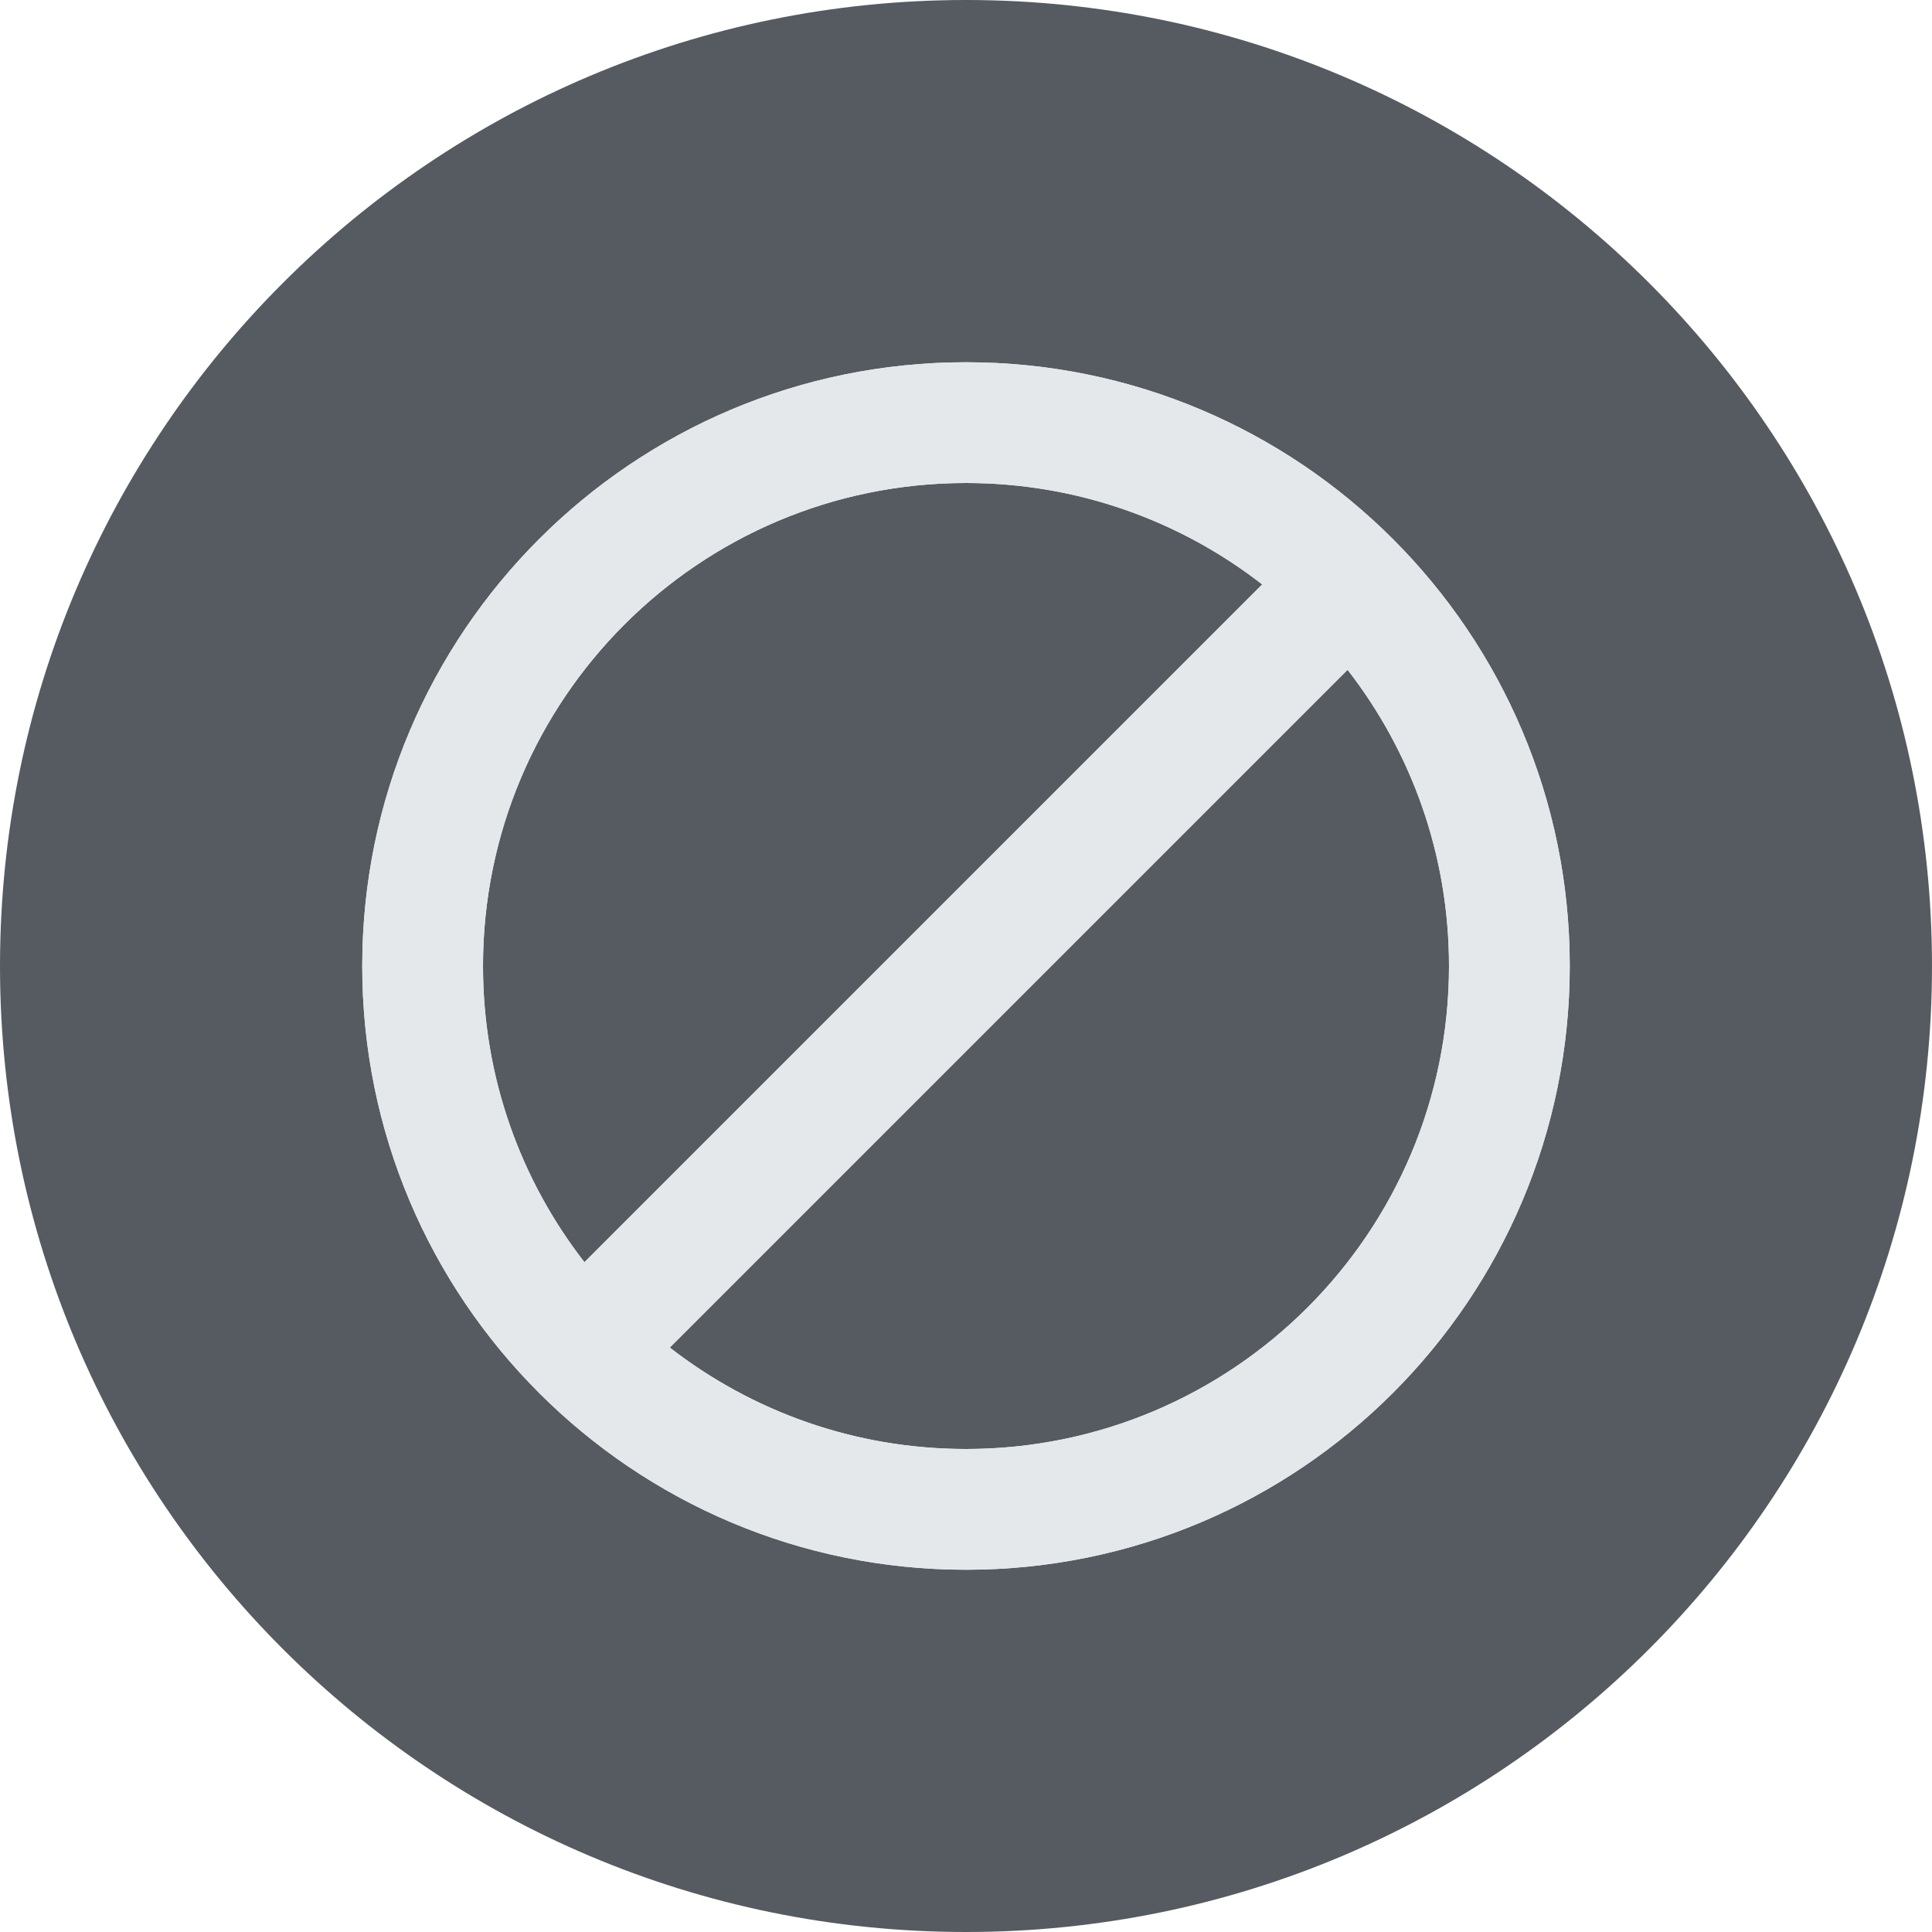
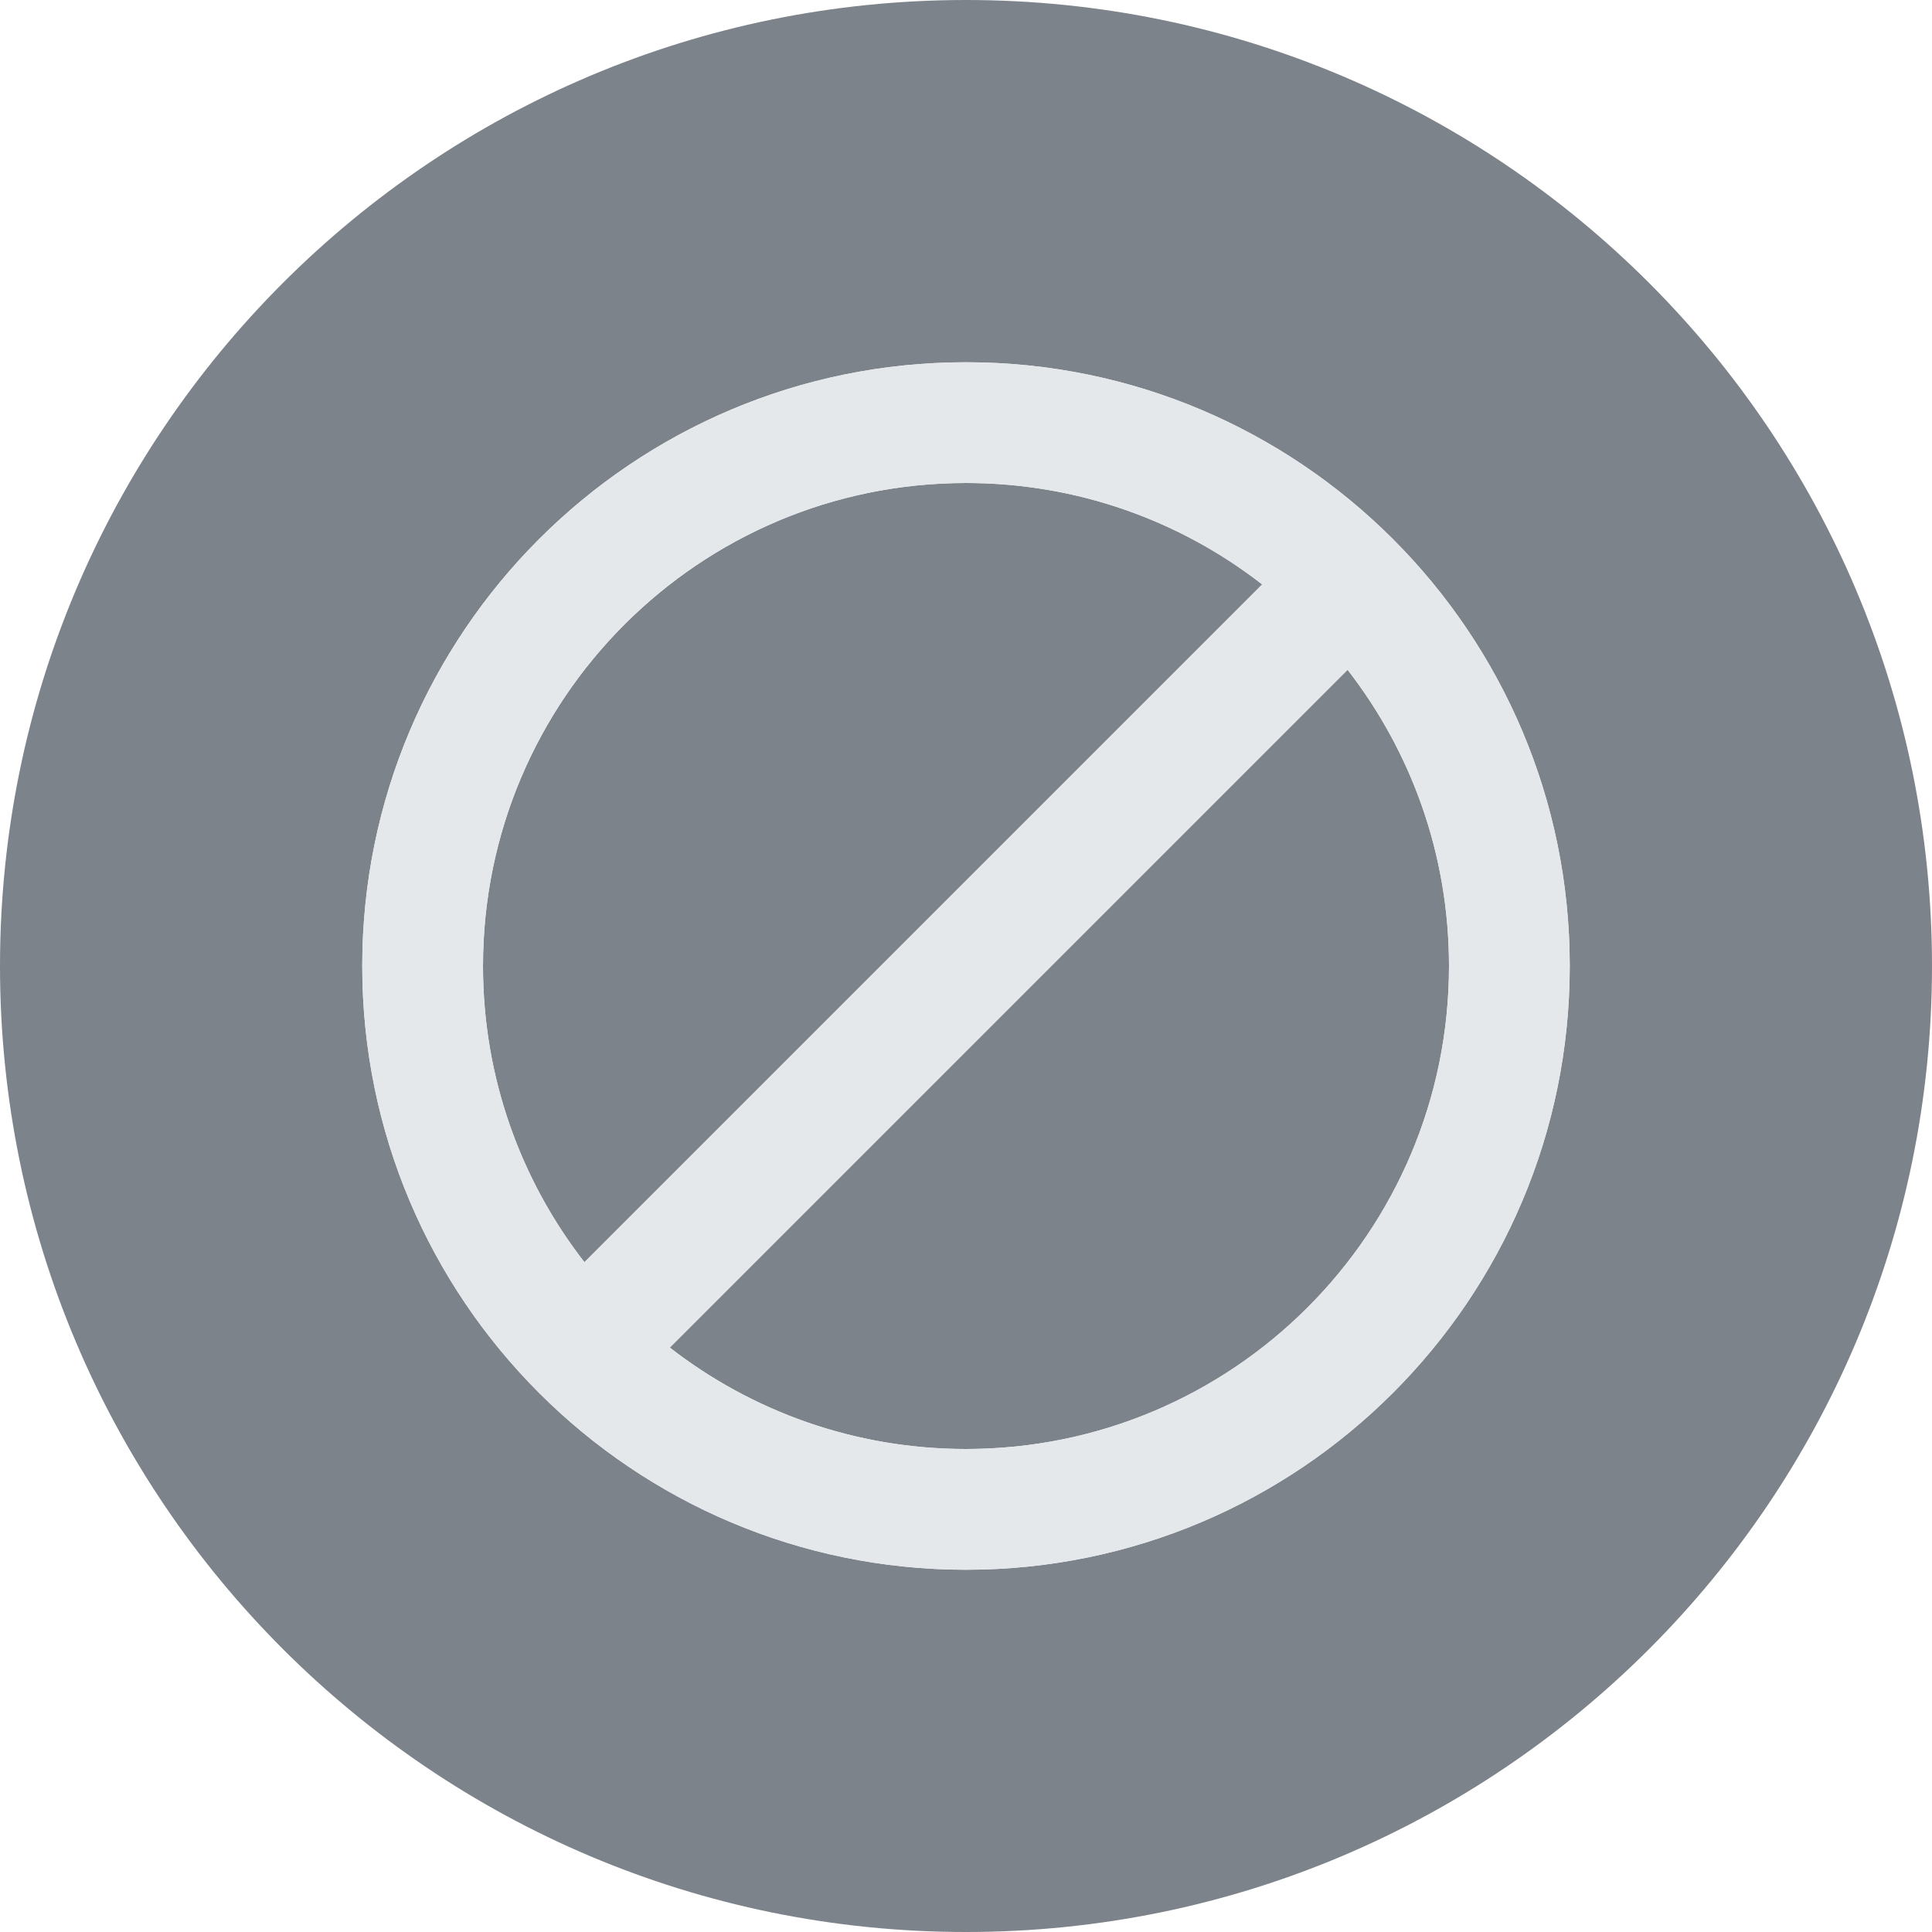
<svg xmlns="http://www.w3.org/2000/svg" width="32" height="32" viewBox="0 0 32 32" fill="none">
-   <path fill-rule="evenodd" clip-rule="evenodd" d="M16 32C24.837 32 32 24.837 32 16C32 7.163 24.837 0 16 0C7.163 0 0 7.163 0 16C0 24.837 7.163 32 16 32ZM6 16C6 10.477 10.477 6 16 6C21.523 6 26 10.477 26 16C26 21.523 21.523 26 16 26C10.477 26 6 21.523 6 16ZM16 8C11.582 8 8 11.582 8 16C8 17.849 8.627 19.551 9.68 20.906L20.906 9.68C19.551 8.627 17.849 8 16 8ZM16 24C14.151 24 12.449 23.373 11.094 22.32L22.32 11.094C23.373 12.449 24 14.151 24 16C24 20.418 20.418 24 16 24Z" fill="#565B62" />
+   <path fill-rule="evenodd" clip-rule="evenodd" d="M16 32C24.837 32 32 24.837 32 16C32 7.163 24.837 0 16 0C7.163 0 0 7.163 0 16C0 24.837 7.163 32 16 32ZM6 16C6 10.477 10.477 6 16 6C21.523 6 26 10.477 26 16C26 21.523 21.523 26 16 26C10.477 26 6 21.523 6 16ZM16 8C11.582 8 8 11.582 8 16C8 17.849 8.627 19.551 9.68 20.906L20.906 9.68C19.551 8.627 17.849 8 16 8ZM16 24C14.151 24 12.449 23.373 11.094 22.32L22.32 11.094C23.373 12.449 24 14.151 24 16C24 20.418 20.418 24 16 24Z" fill="#7D838A" />
  <path fill-rule="evenodd" clip-rule="evenodd" d="M6 16C6 10.477 10.477 6 16 6C21.523 6 26 10.477 26 16C26 21.523 21.523 26 16 26C10.477 26 6 21.523 6 16ZM16 8C11.582 8 8 11.582 8 16C8 17.849 8.627 19.551 9.68 20.906L20.906 9.68C19.551 8.627 17.849 8 16 8ZM16 24C14.151 24 12.449 23.373 11.094 22.32L22.32 11.094C23.373 12.449 24 14.151 24 16C24 20.418 20.418 24 16 24Z" fill="#E4E8EB" />
</svg>
